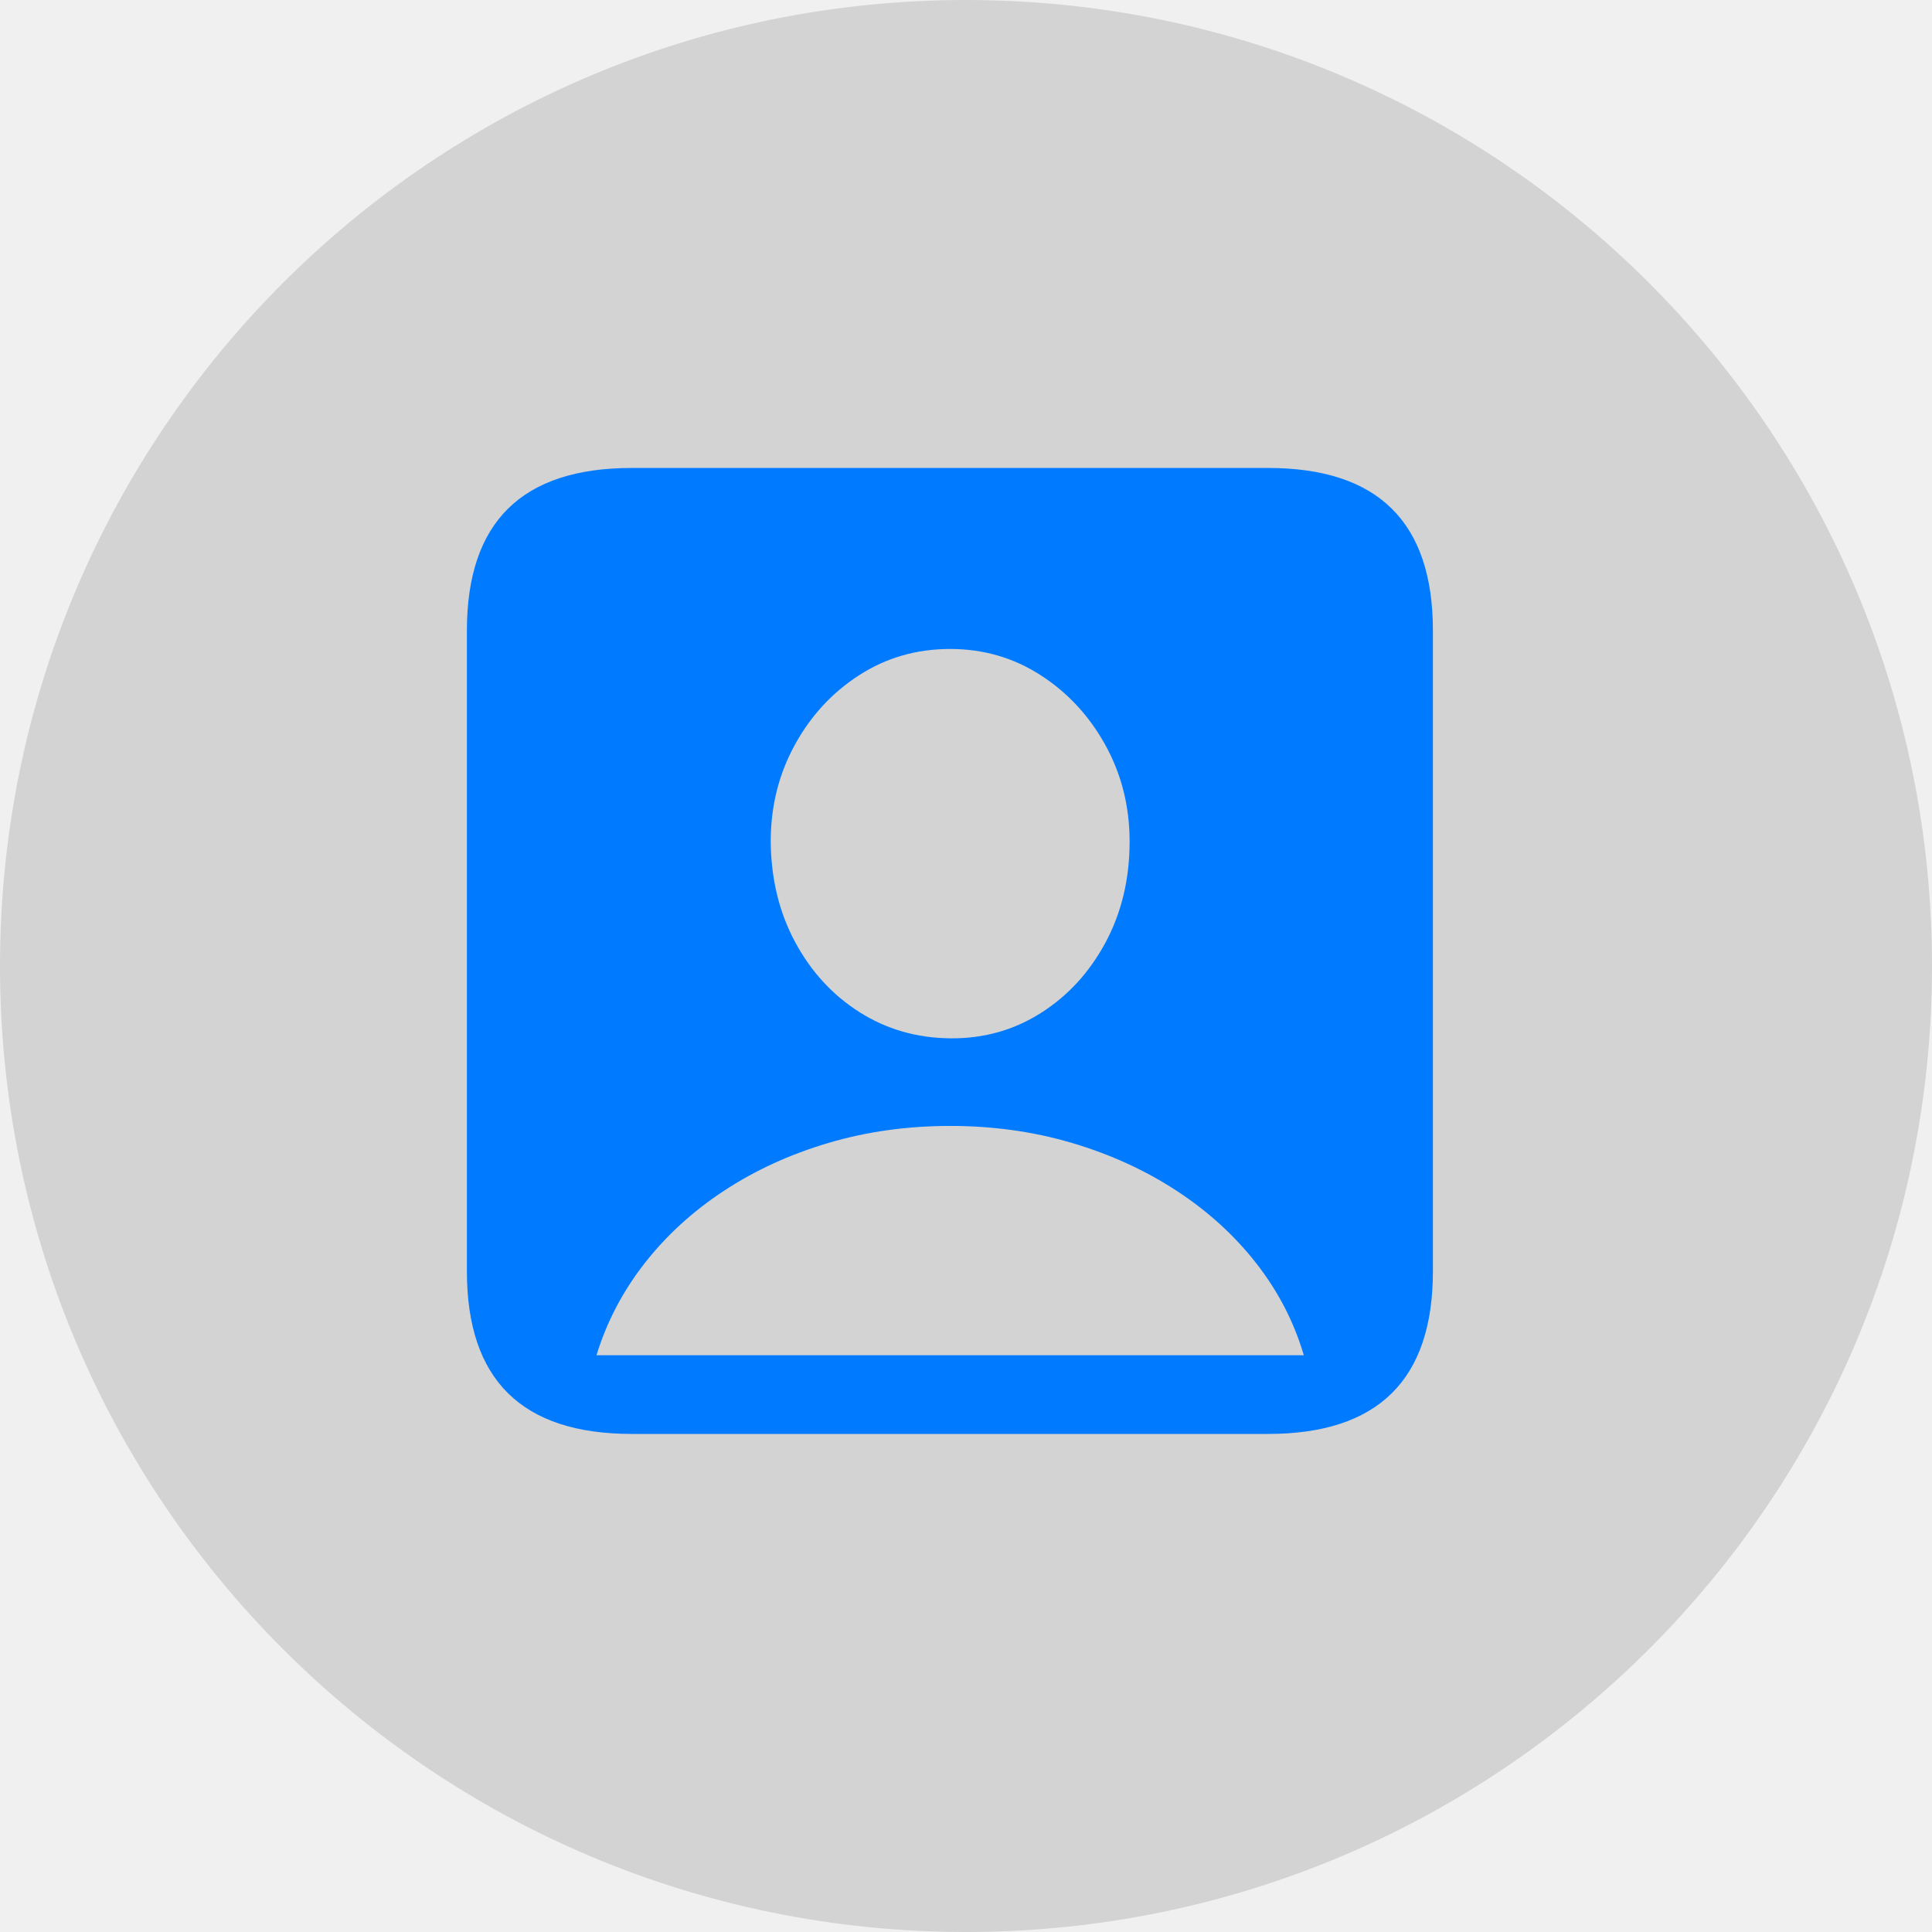
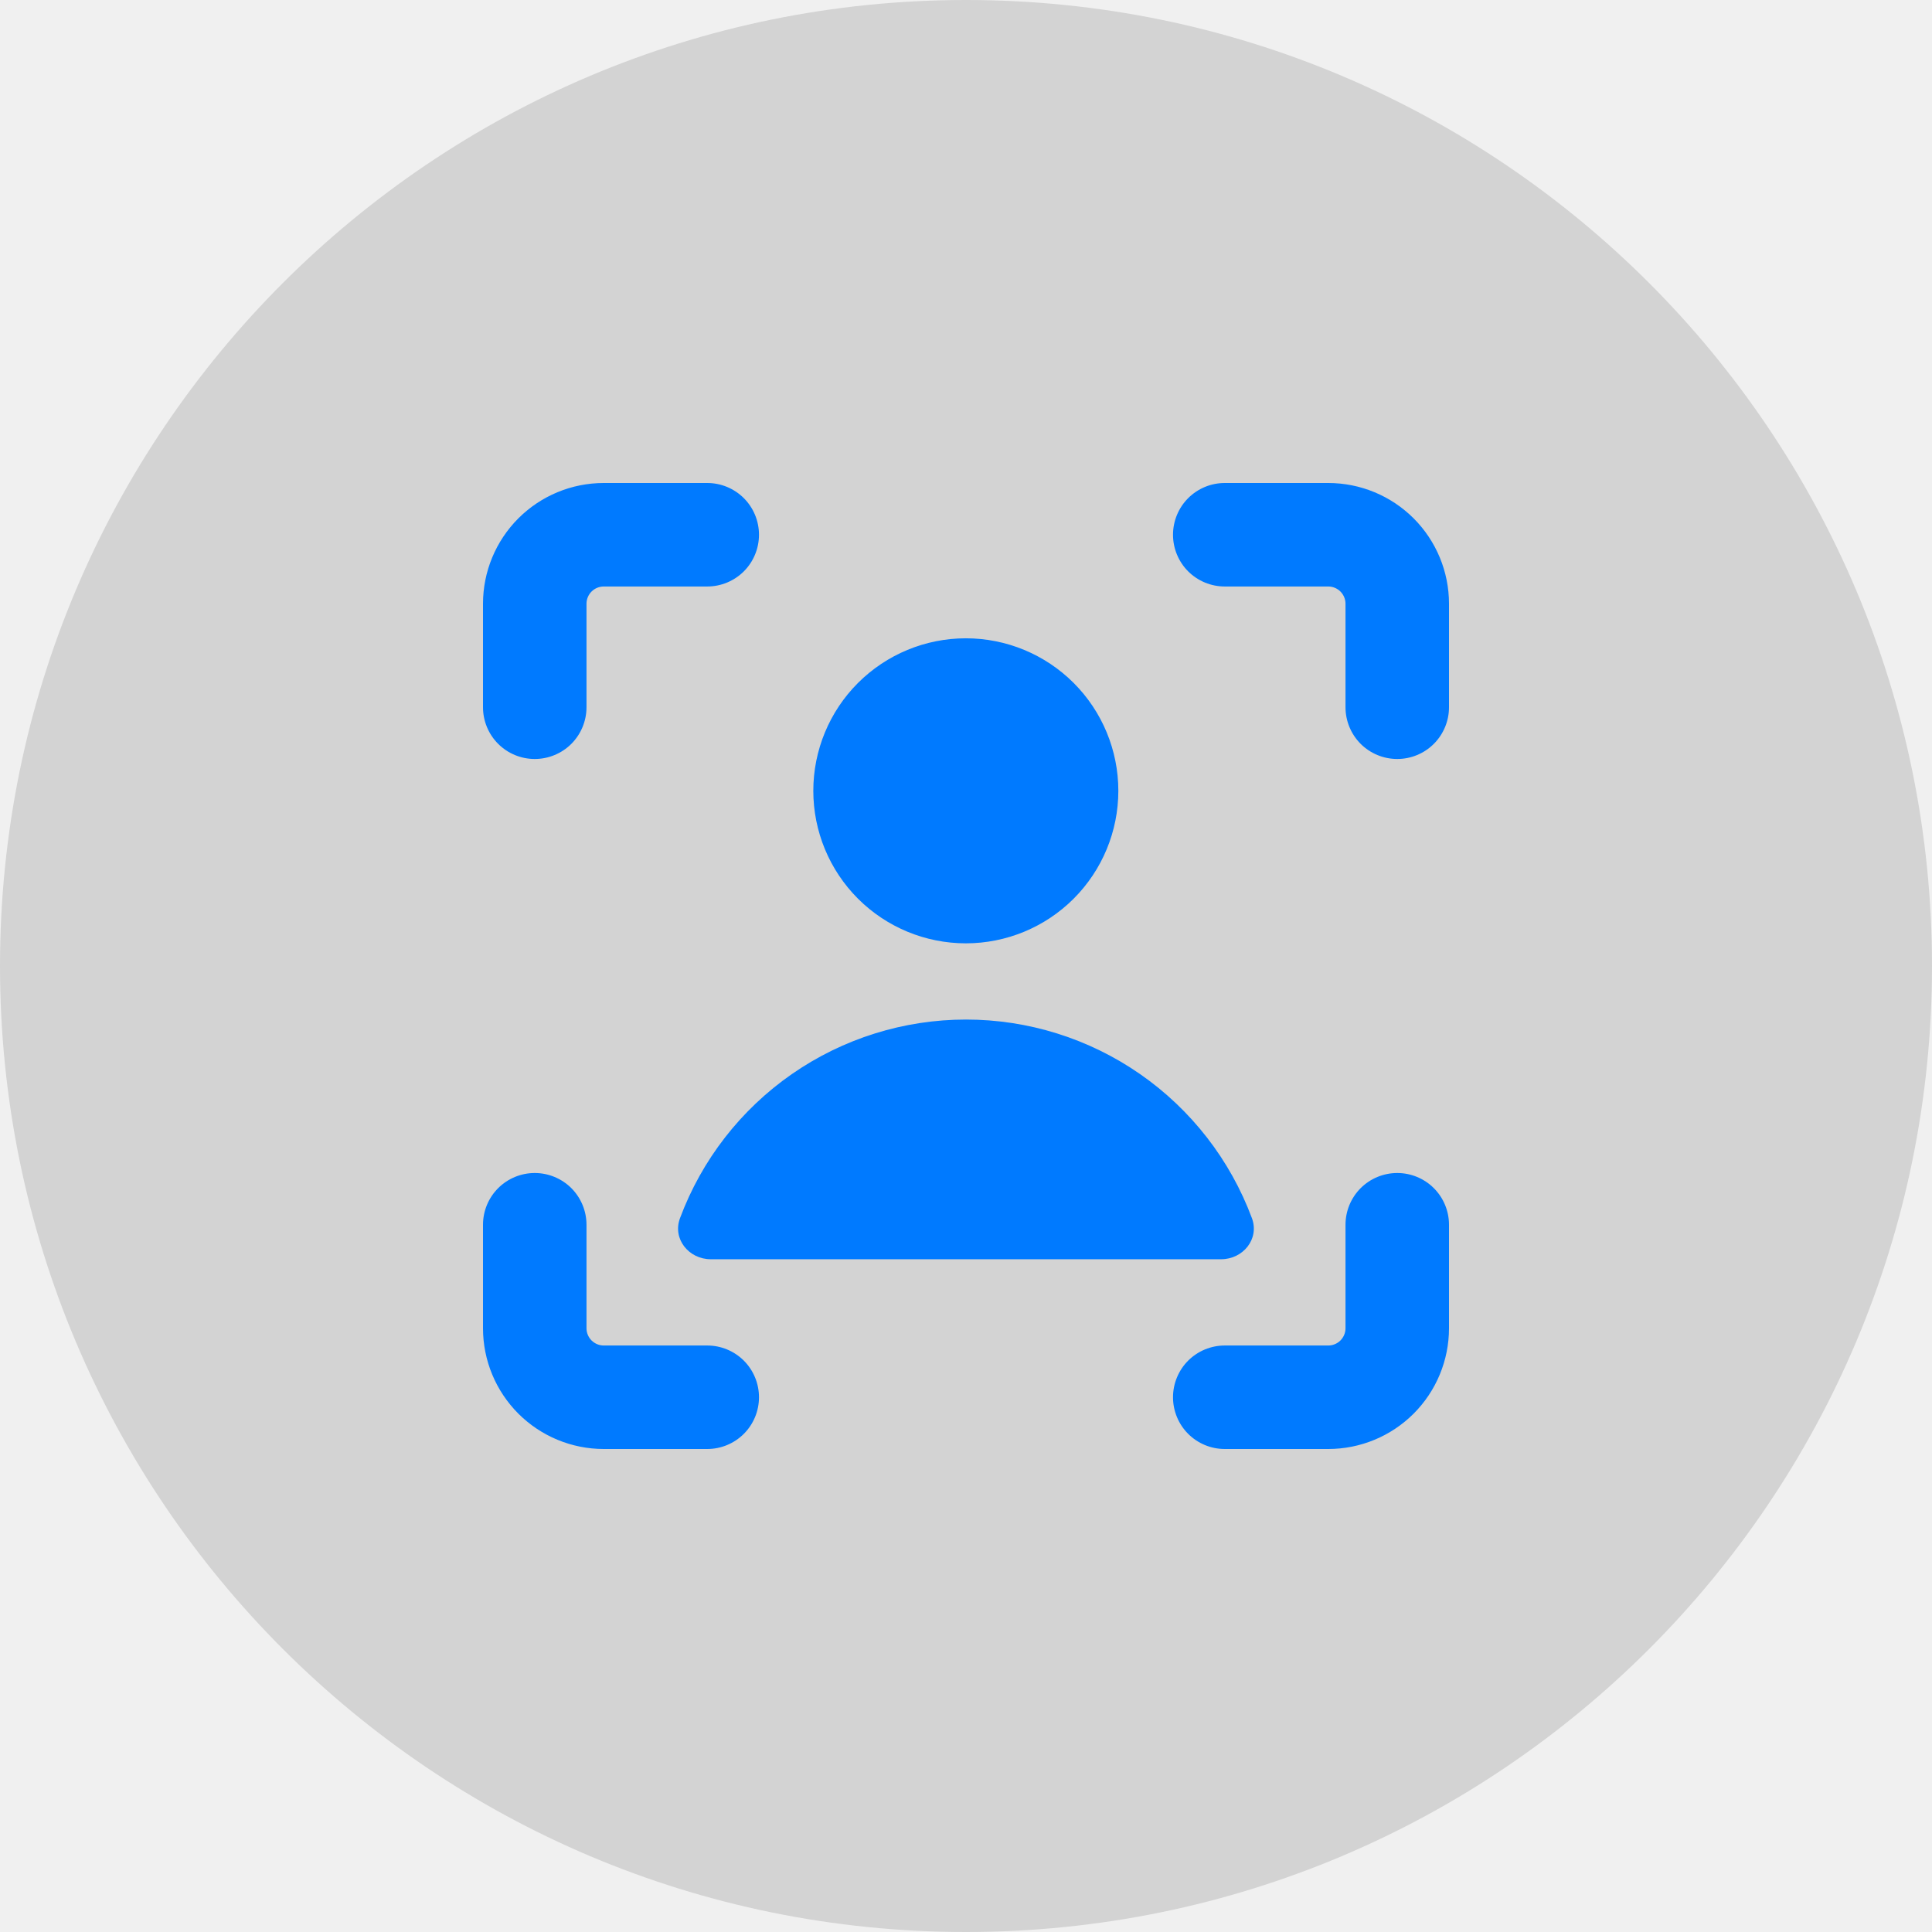
<svg xmlns="http://www.w3.org/2000/svg" width="60" height="60" viewBox="0 0 60 60" fill="none">
  <circle cx="30" cy="30" r="30" fill="#D3D3D3" />
-   <g clip-path="url(#clip0_42_246)">
-     <path d="M19.617 44.532H39.383C41.089 44.532 42.368 44.111 43.221 43.27C44.074 42.428 44.5 41.165 44.5 39.481V19.584C44.5 17.9 44.074 16.637 43.221 15.795C42.368 14.954 41.089 14.533 39.383 14.533H19.617C17.911 14.533 16.632 14.954 15.779 15.795C14.926 16.637 14.5 17.9 14.5 19.584V39.481C14.5 41.165 14.926 42.428 15.779 43.27C16.632 44.111 17.911 44.532 19.617 44.532ZM18.525 42.088C18.84 41.056 19.337 40.106 20.016 39.236C20.695 38.367 21.518 37.615 22.485 36.98C23.452 36.344 24.53 35.85 25.72 35.497C26.909 35.144 28.172 34.967 29.508 34.967C30.844 34.967 32.107 35.144 33.297 35.497C34.486 35.85 35.567 36.344 36.54 36.98C37.512 37.615 38.338 38.367 39.017 39.236C39.696 40.106 40.187 41.056 40.491 42.088H18.525ZM29.508 32.246C28.465 32.235 27.526 31.963 26.689 31.431C25.852 30.899 25.187 30.174 24.693 29.256C24.198 28.337 23.946 27.297 23.935 26.135C23.935 25.049 24.182 24.052 24.677 23.145C25.171 22.238 25.839 21.512 26.681 20.969C27.523 20.426 28.465 20.154 29.508 20.154C30.54 20.154 31.477 20.426 32.319 20.969C33.161 21.512 33.832 22.238 34.332 23.145C34.831 24.052 35.081 25.049 35.081 26.135C35.081 27.297 34.831 28.343 34.332 29.272C33.832 30.201 33.161 30.931 32.319 31.463C31.477 31.996 30.54 32.257 29.508 32.246Z" fill="#007AFF" />
+   <g clip-path="url(#clip0_210_237)">
+     <path fill-rule="evenodd" clip-rule="evenodd" d="M18.371 18.371C18.421 18.321 18.48 18.282 18.545 18.255C18.61 18.228 18.68 18.214 18.75 18.214H21.964C22.39 18.214 22.799 18.045 23.101 17.744C23.402 17.442 23.571 17.033 23.571 16.607C23.571 16.181 23.402 15.772 23.101 15.471C22.799 15.169 22.39 15 21.964 15H18.75C17.755 15 16.802 15.395 16.098 16.098C15.395 16.802 15 17.755 15 18.75V21.964C15 22.39 15.169 22.799 15.471 23.101C15.772 23.402 16.181 23.571 16.607 23.571C17.033 23.571 17.442 23.402 17.744 23.101C18.045 22.799 18.214 22.39 18.214 21.964V18.75C18.214 18.68 18.228 18.61 18.255 18.545C18.282 18.48 18.321 18.421 18.371 18.371ZM45 38.036C45 37.609 44.831 37.201 44.529 36.899C44.228 36.598 43.819 36.429 43.393 36.429C42.967 36.429 42.558 36.598 42.256 36.899C41.955 37.201 41.786 37.609 41.786 38.036V41.25C41.786 41.392 41.729 41.528 41.629 41.629C41.528 41.729 41.392 41.786 41.25 41.786H38.036C37.609 41.786 37.201 41.955 36.899 42.256C36.598 42.558 36.429 42.967 36.429 43.393C36.429 43.819 36.598 44.228 36.899 44.529C37.201 44.831 37.609 45 38.036 45H41.25C42.245 45 43.198 44.605 43.902 43.902C44.605 43.198 45 42.245 45 41.25V38.036ZM16.607 36.429C17.033 36.429 17.442 36.598 17.744 36.899C18.045 37.201 18.214 37.609 18.214 38.036V41.25C18.214 41.392 18.271 41.528 18.371 41.629C18.472 41.729 18.608 41.786 18.75 41.786H21.964C22.39 41.786 22.799 41.955 23.101 42.256C23.402 42.558 23.571 42.967 23.571 43.393C23.571 43.819 23.402 44.228 23.101 44.529C22.799 44.831 22.39 45 21.964 45H18.75C17.755 45 16.802 44.605 16.098 43.902C15.395 43.198 15 42.245 15 41.25V38.036C15 37.609 15.169 37.201 15.471 36.899C15.772 36.598 16.181 36.429 16.607 36.429ZM38.036 15C37.609 15 37.201 15.169 36.899 15.471C36.598 15.772 36.429 16.181 36.429 16.607C36.429 17.033 36.598 17.442 36.899 17.744C37.201 18.045 37.609 18.214 38.036 18.214H41.25C41.392 18.214 41.528 18.271 41.629 18.371C41.729 18.472 41.786 18.608 41.786 18.75V21.964C41.786 22.39 41.955 22.799 42.256 23.101C42.558 23.402 42.967 23.571 43.393 23.571C43.819 23.571 44.228 23.402 44.529 23.101C44.831 22.799 45 22.39 45 21.964V18.75C45 17.755 44.605 16.802 43.902 16.098C43.198 15.395 42.245 15 41.25 15H38.036ZM30 31.663C28.067 31.663 26.18 32.254 24.593 33.356C23.005 34.459 21.793 36.021 21.118 37.832C20.878 38.473 21.39 39.107 22.074 39.107H37.922C38.608 39.107 39.118 38.473 38.88 37.832C38.205 36.021 36.993 34.459 35.405 33.356C33.818 32.254 31.933 31.663 30 31.663ZM34.731 24.559C34.731 25.816 34.232 27.02 33.344 27.909C32.456 28.797 31.251 29.296 29.995 29.296C28.738 29.296 27.534 28.797 26.645 27.909C25.757 27.02 25.258 25.816 25.258 24.559C25.258 23.303 25.757 22.098 26.645 21.21C27.534 20.322 28.738 19.823 29.995 19.823C31.251 19.823 32.456 20.322 33.344 21.21C34.232 22.098 34.731 23.303 34.731 24.559Z" fill="#007AFF" />
  </g>
  <defs>
-     <clipPath id="clip0_42_246">
-       <rect width="30" height="30.032" fill="white" transform="translate(14.5 14.5)" />
+     <clipPath id="clip0_210_237">
+       <rect width="30" height="30" fill="white" transform="translate(15 15)" />
    </clipPath>
  </defs>
</svg>
